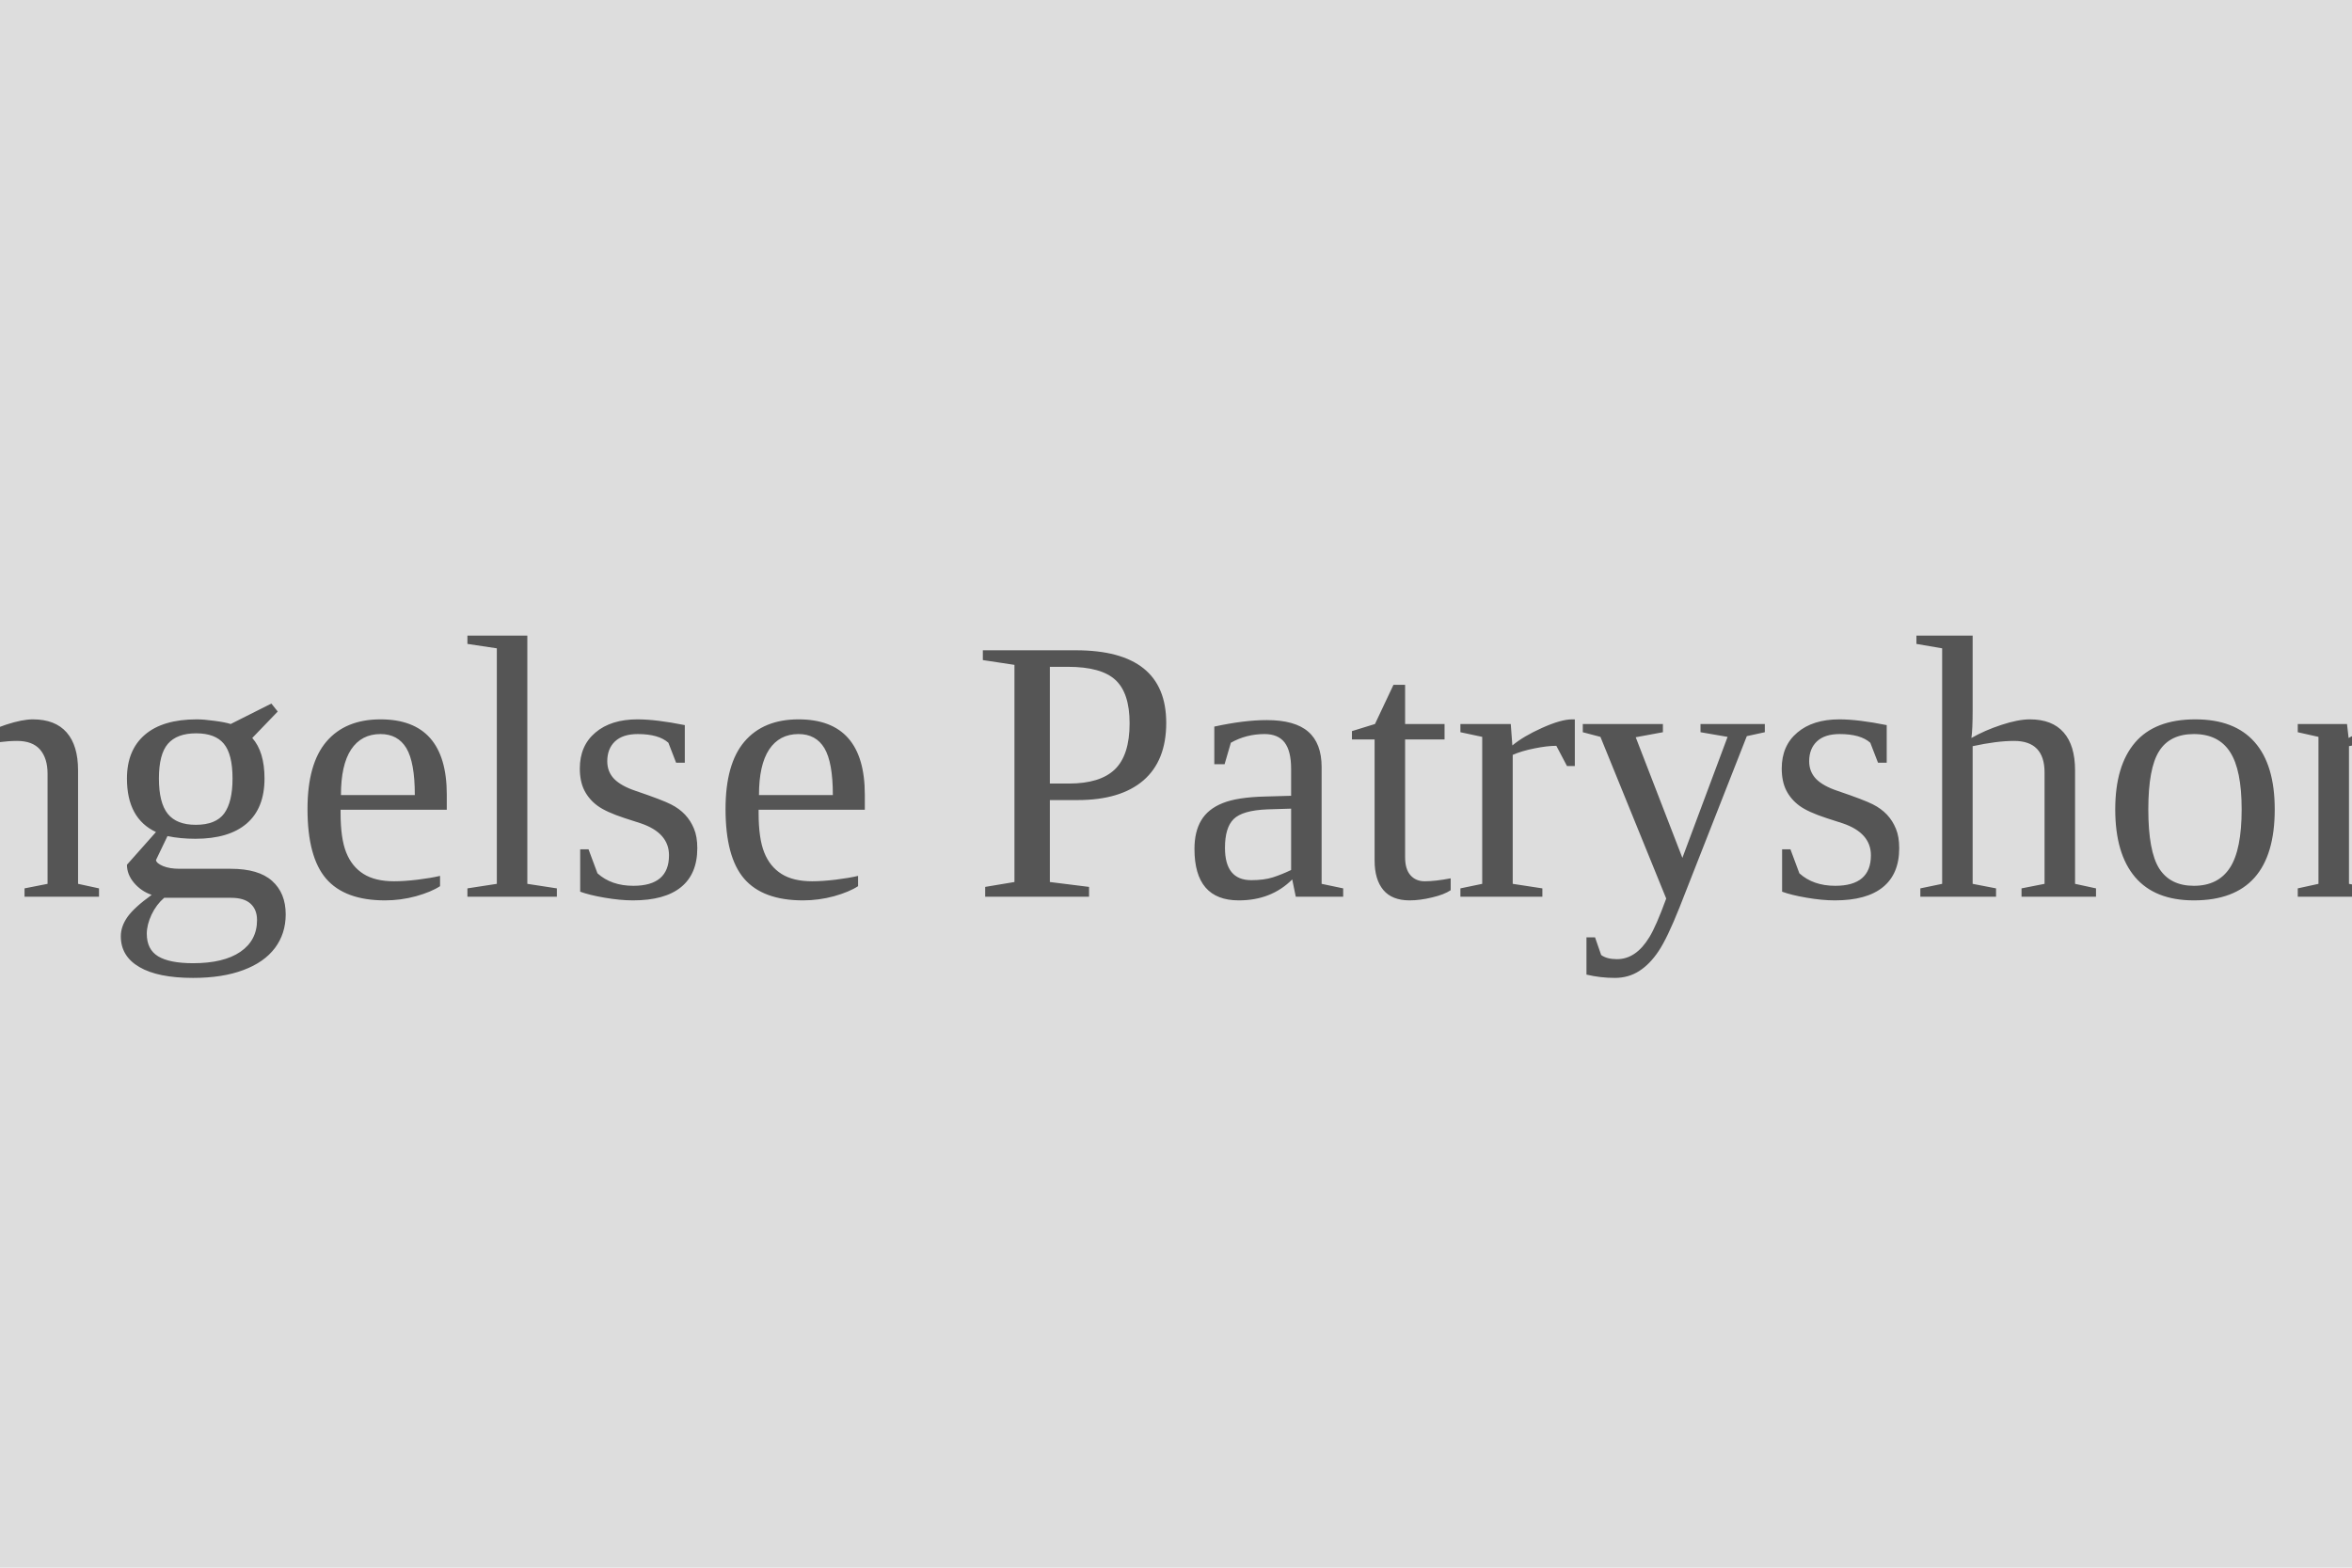
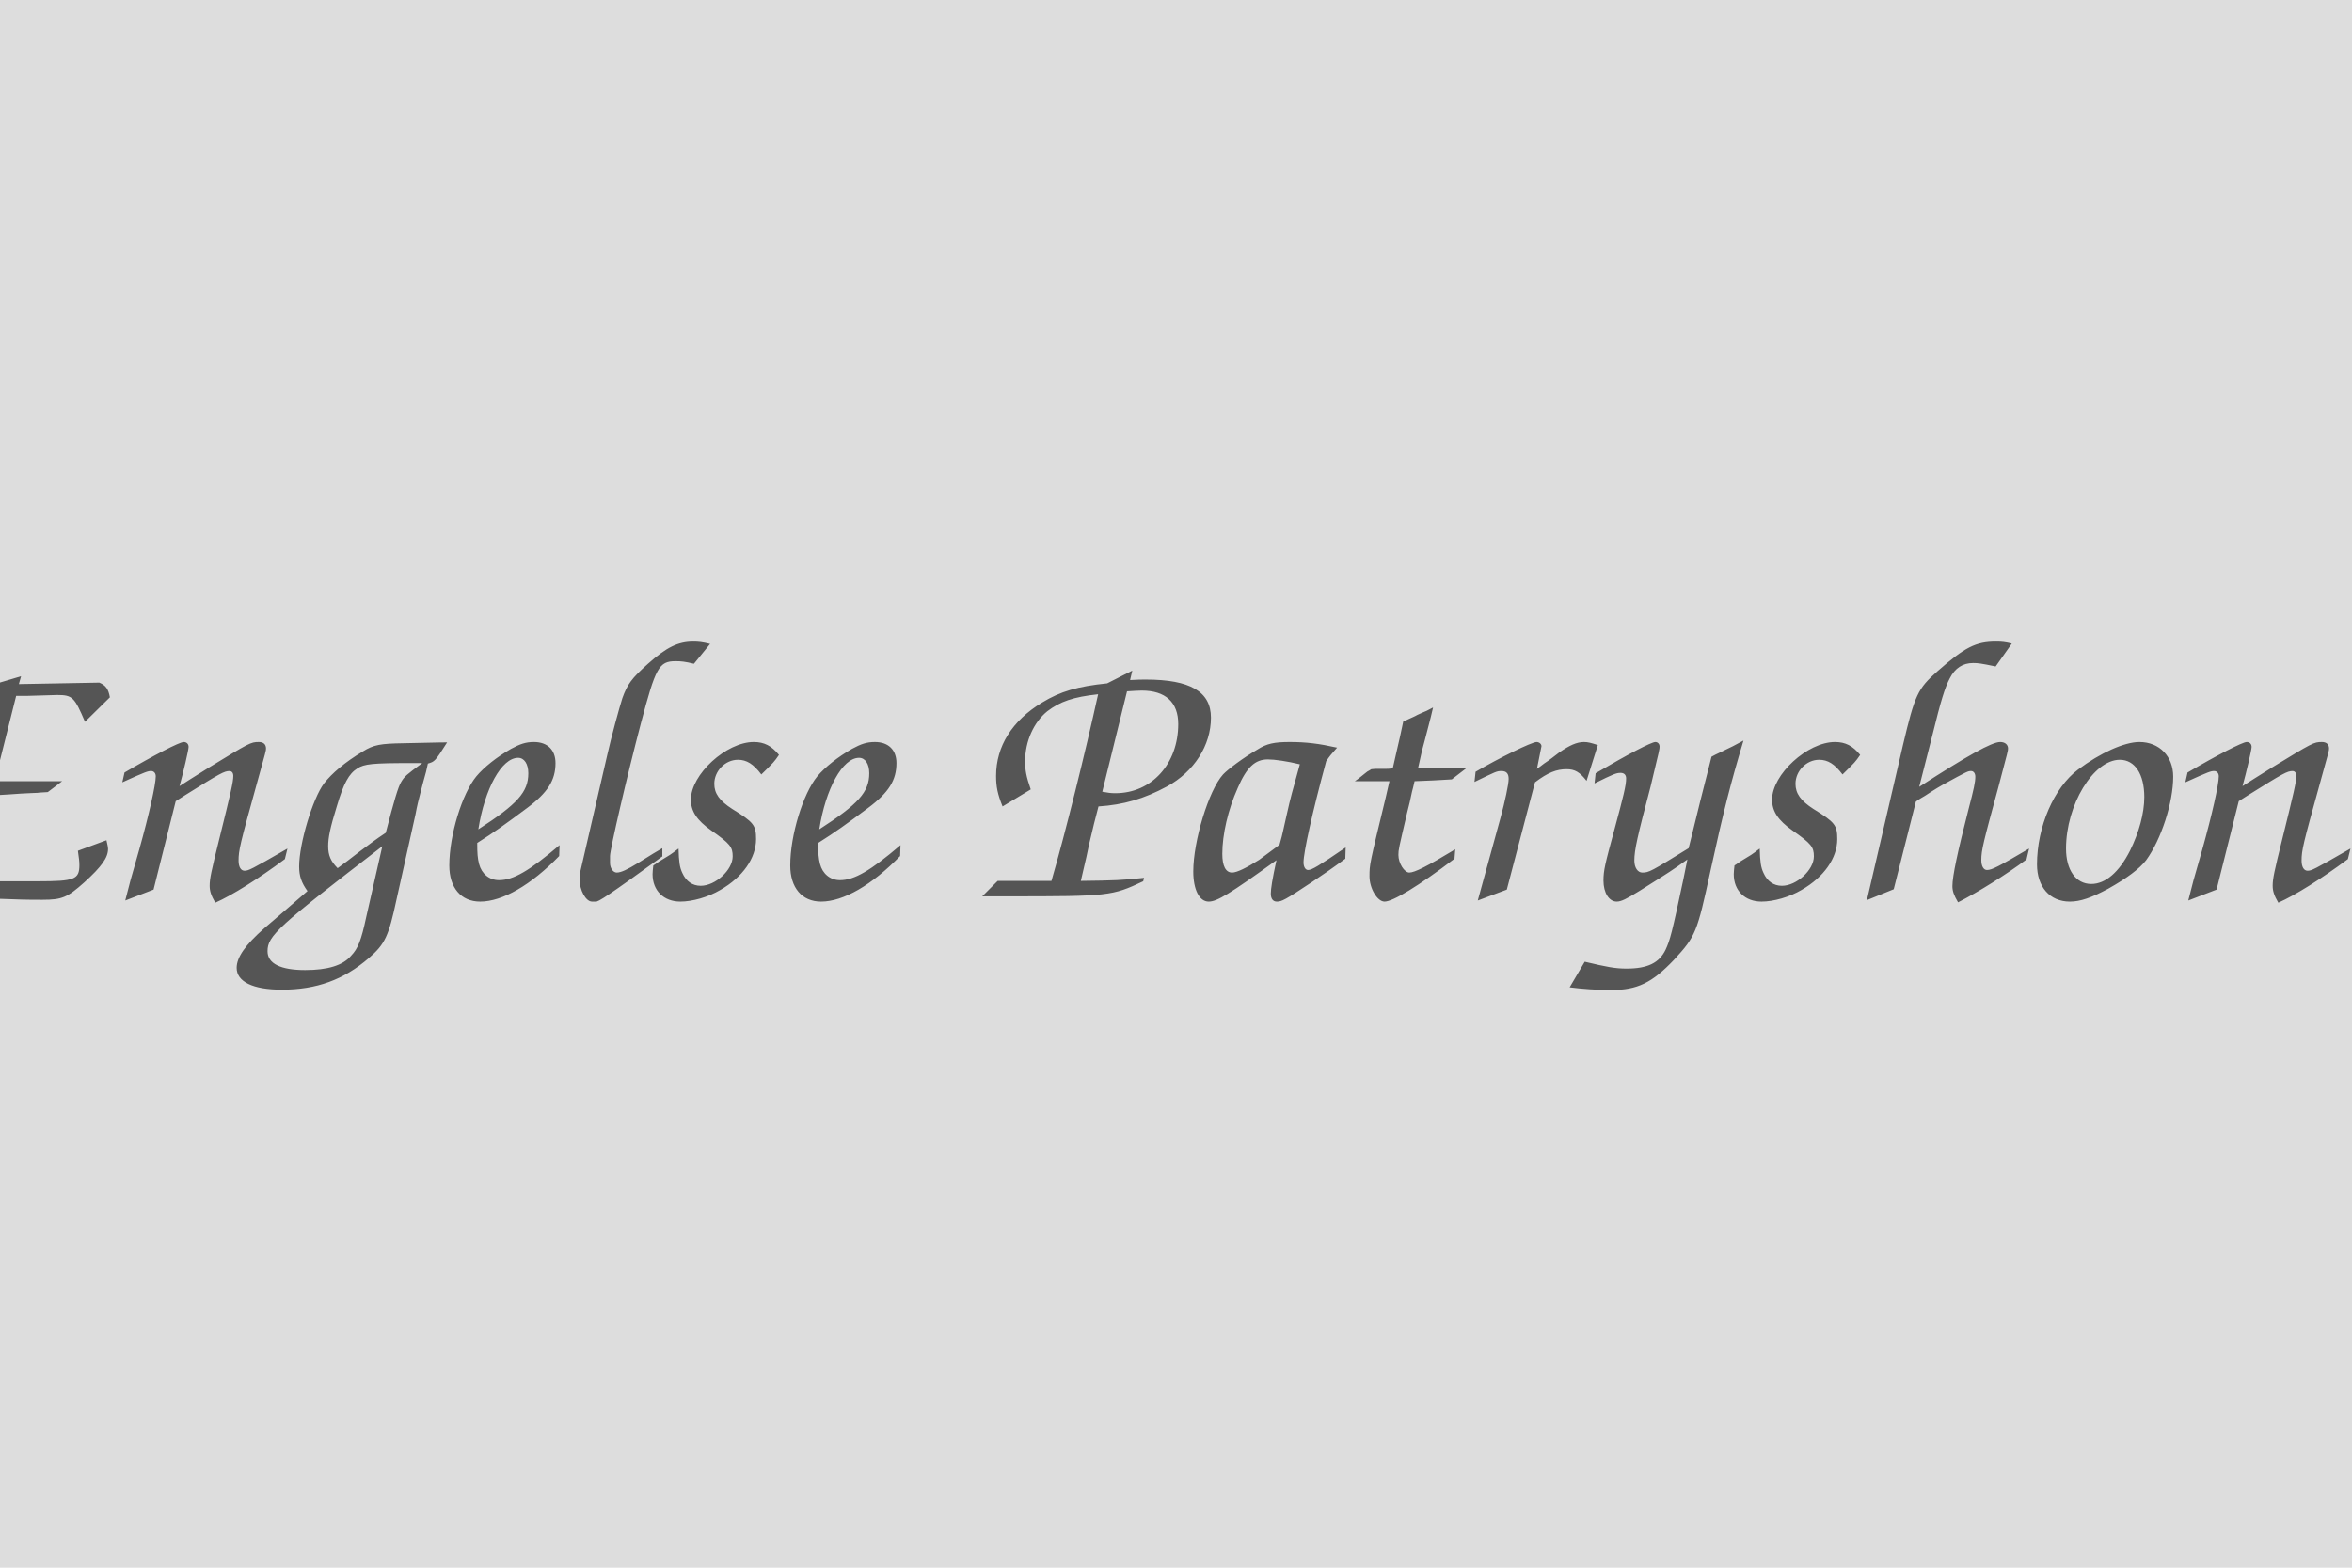
<svg xmlns="http://www.w3.org/2000/svg" width="300" height="200" viewBox="0 0 300 200">
  <rect width="100%" height="100%" fill="#ddd" />
-   <text x="50%" y="50%" text-anchor="middle" fill="#555" font-size="48" dy=".3em">Engelse Patryshond</text>
+   <text font-family="Comic Sans MS, Comic Sans, cursive" x="50%" y="50%" text-anchor="middle" fill="#555" font-size="48" dy=".3em">Engelse Patryshond</text>
</svg>
